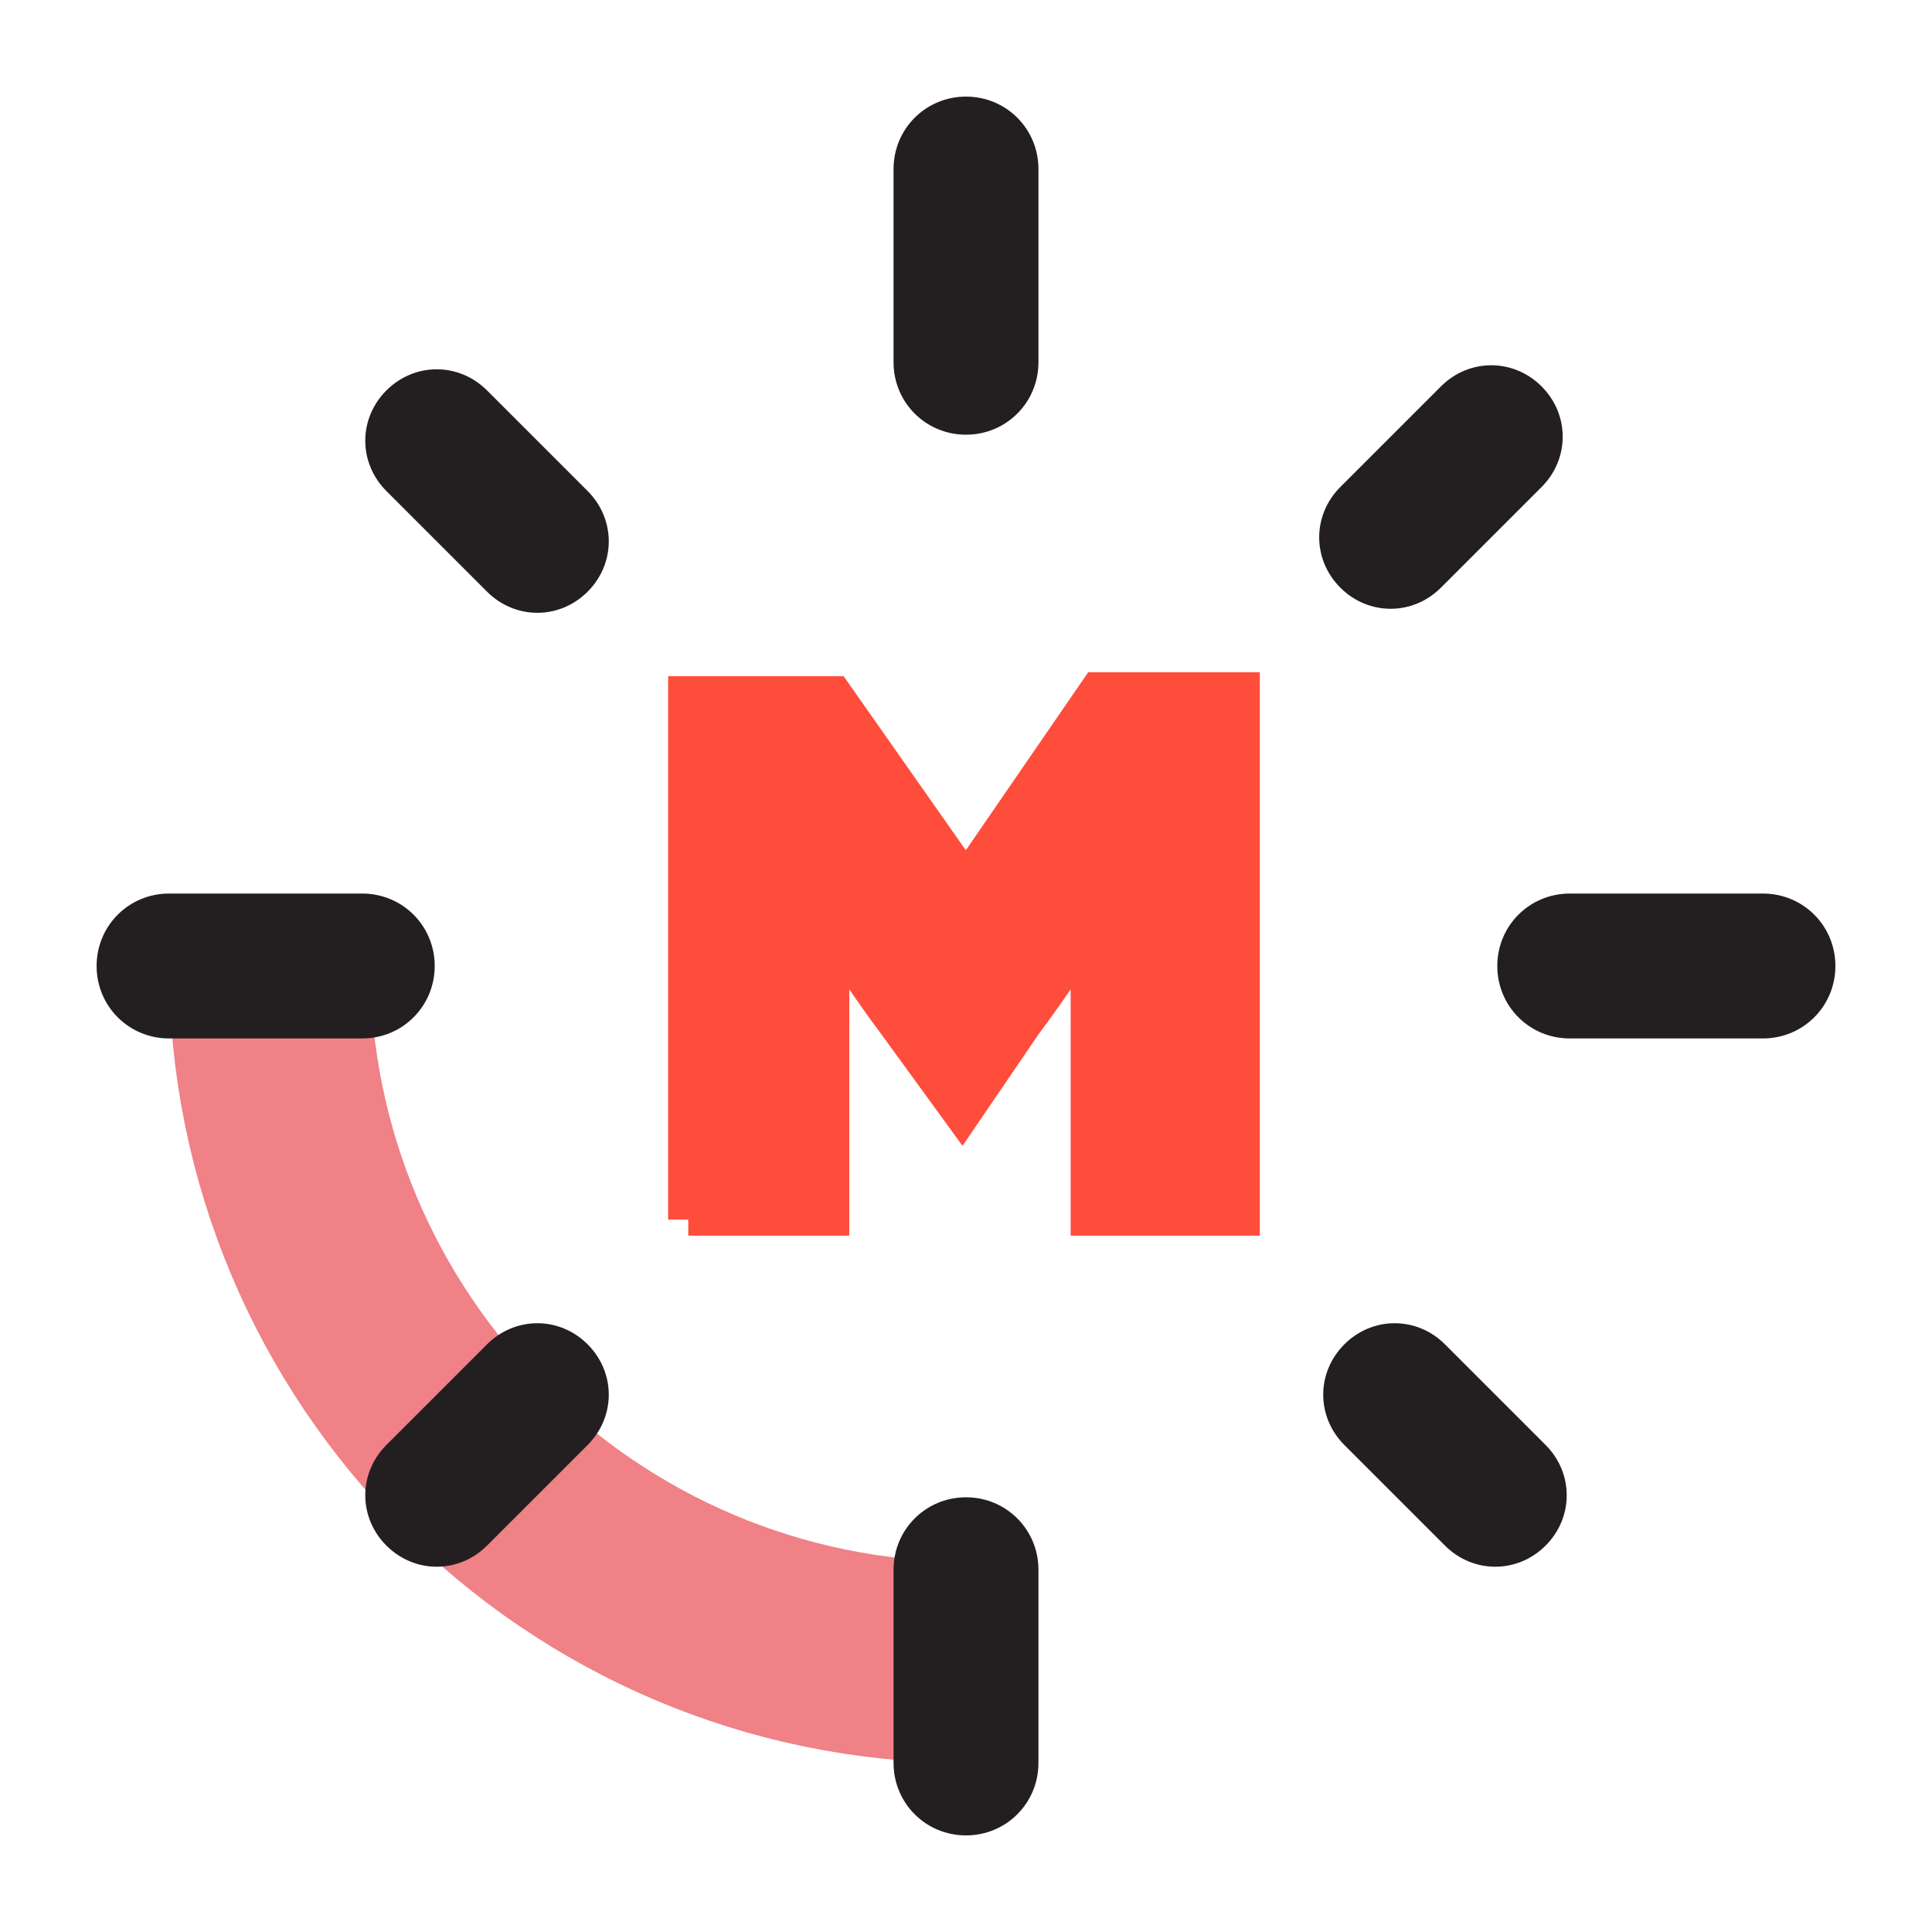
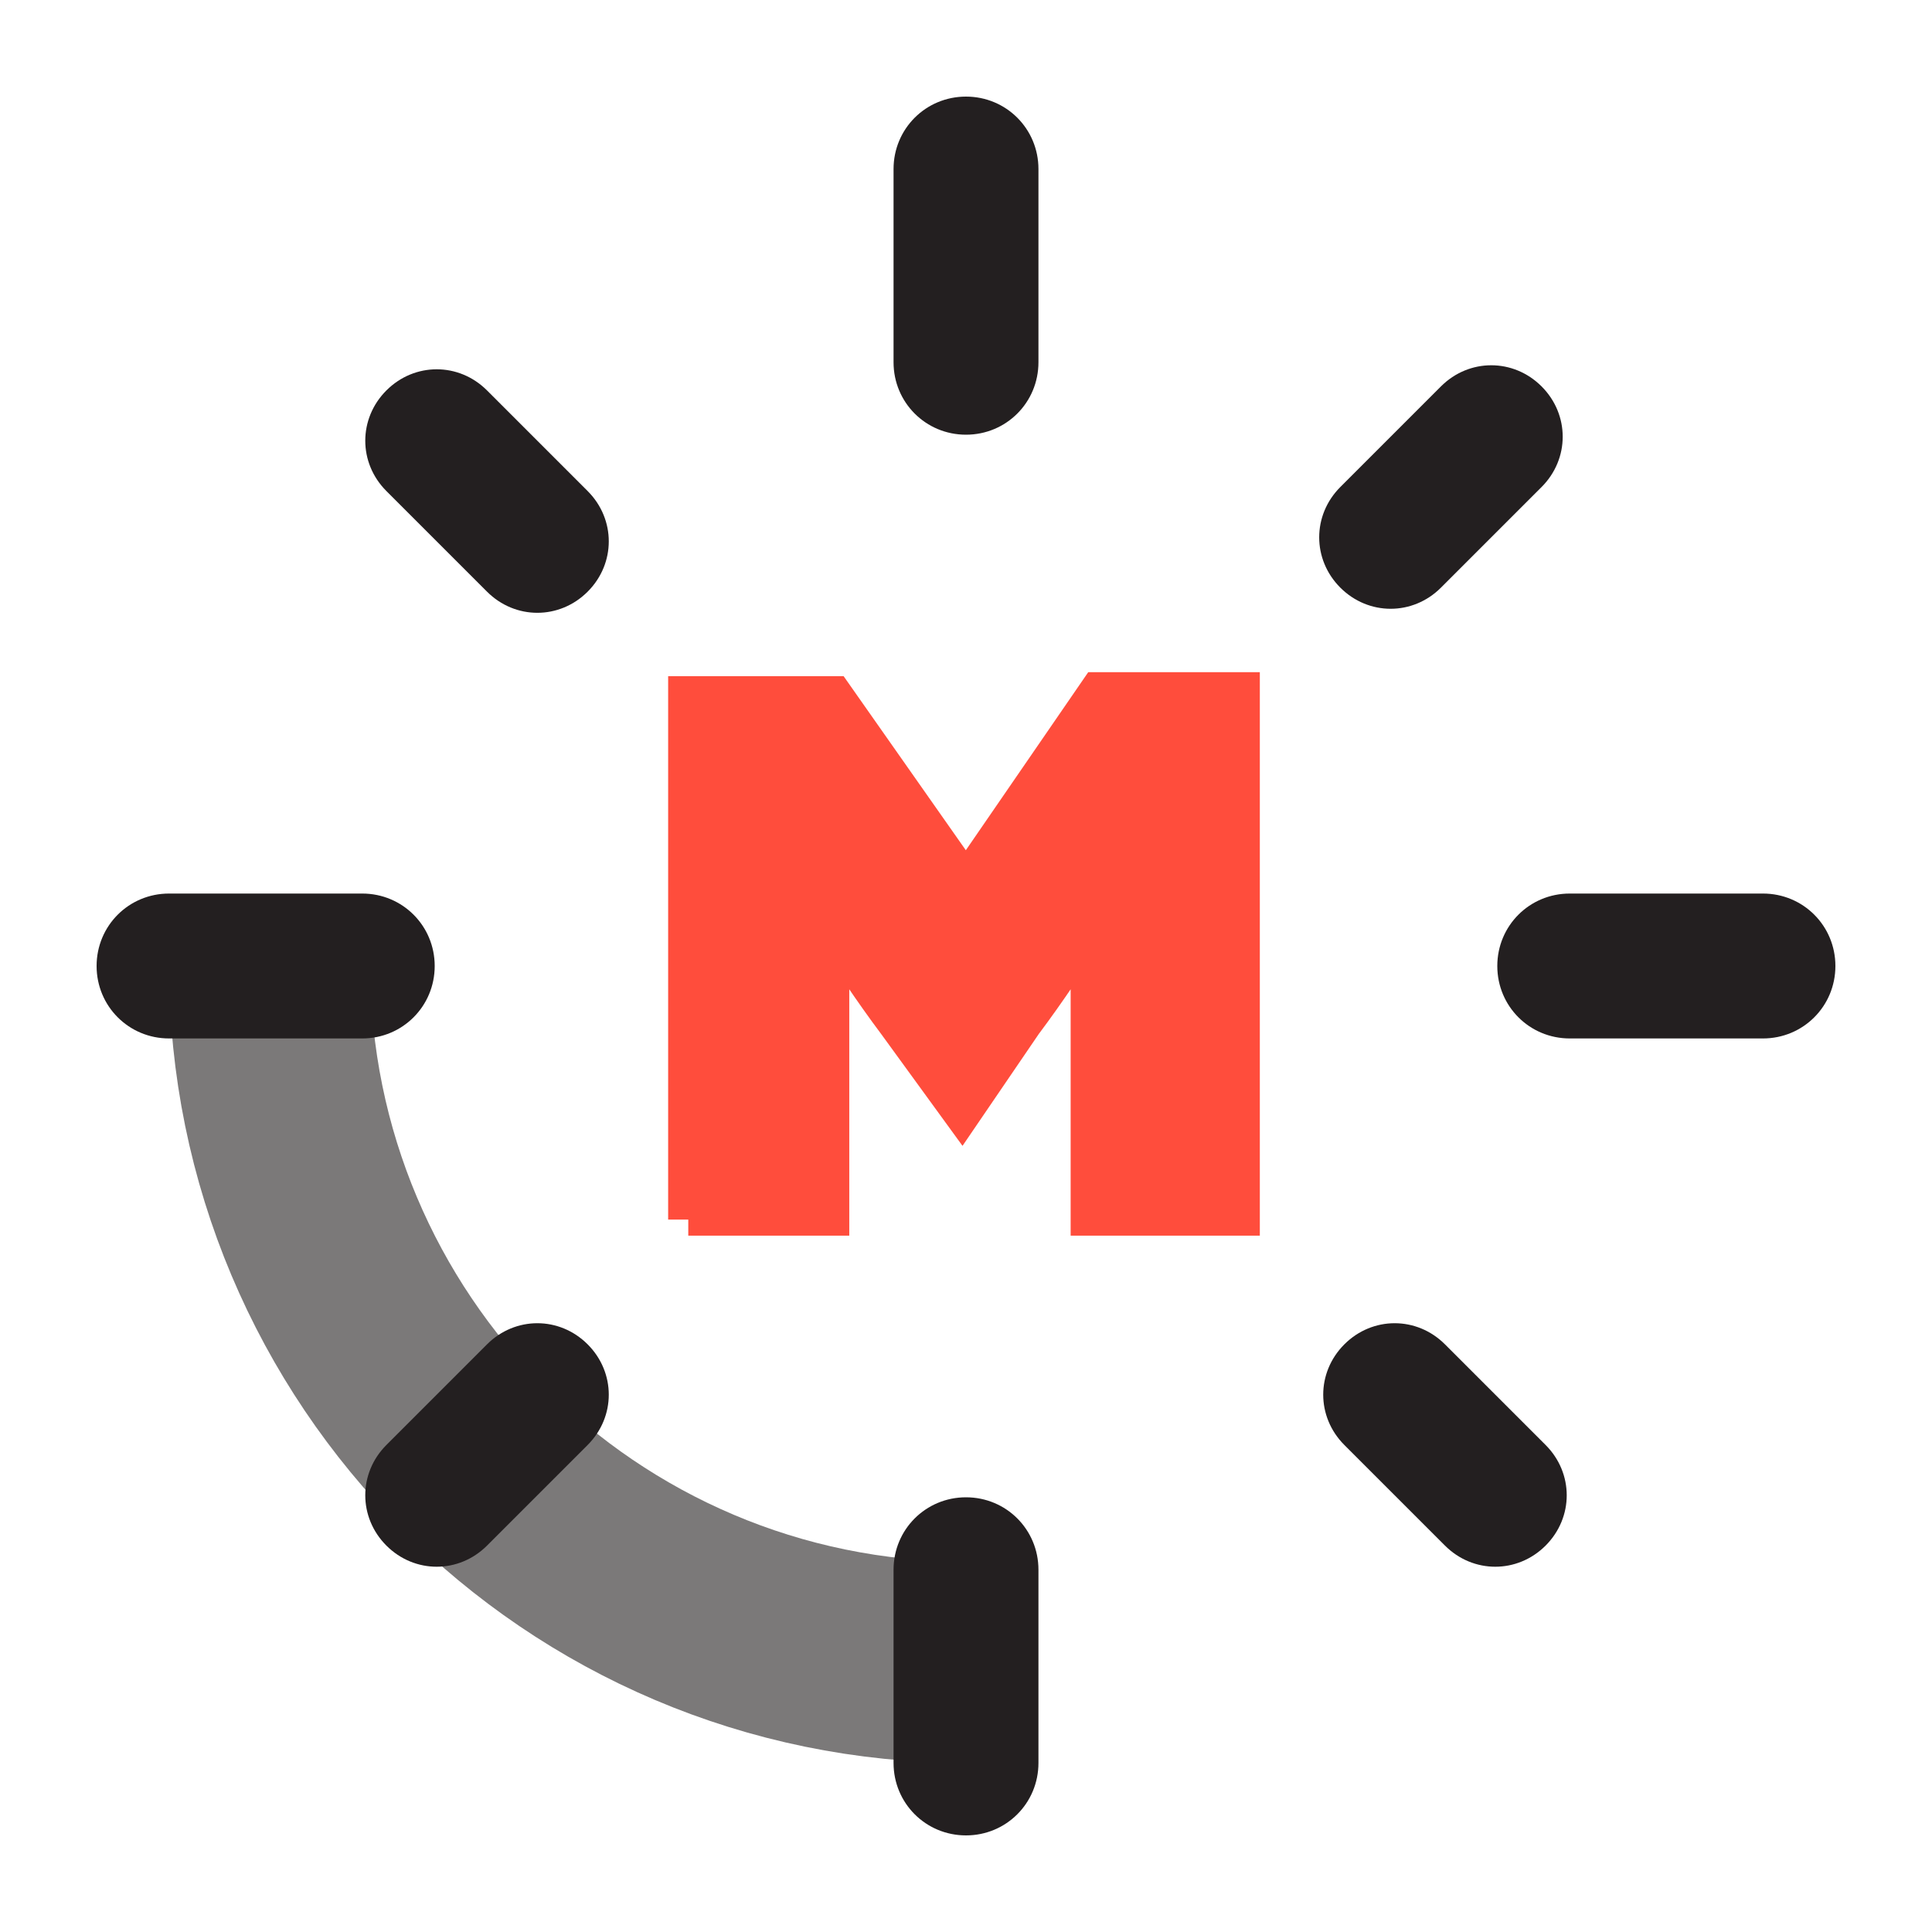
<svg xmlns="http://www.w3.org/2000/svg" version="1.1" id="Layer_1" x="0px" y="0px" viewBox="0 0 48 48" style="enable-background:new 0 0 48 48;" xml:space="preserve">
  <style type="text/css">
	.st0{fill:none;}
	.st1{fill:#231F20;}
	.st2{
    display:none;
    
    
		fill:none;
    stroke:#40B5E0;
    stroke-width:4;
		stroke-dasharray: 80;
		stroke-dashoffset: 0;
    transform-origin: center;
	}
  @keyframes clock {
    
    100% {
      stroke-dashoffset: 110;
    }
  }


  
  @keyframes spin {
    0% {
-       stroke:#40B5E0;
+ 
      transform: rotate(0deg)
    }
-     10% { stroke:#7292F7; }
-     20% { stroke:#956FDE;}
-     30% { stroke:#EF8187; }
-     40% { stroke:#C392FF; }
-     50% { stroke: #EF8187; }
-     60% { stroke: #FF4D3C; }
-     70% { stroke:#FF9F50; }
-     80% { stroke:#FEDA3C; }
-     90% { stroke:#44D19D; }
+     
    100% {
-       stroke:#40B5E0;
+  
      transform: rotate(360deg)
    }
  }

	.st5{
    transform-origin: center;
    animation: spin 60s linear infinite;
    fill:none;
-     stroke:#EF8187;
+     stroke:#231F20;
    stroke-width:5;
    stroke-miterlimit:10;
+     opacity: .6;
  }
  .st3, .st4 {
    display: none;
  }
  .m {
    stroke: #FF4D3C;
    fill: #FF4D3C;
  }
	
	
</style>
  <rect class="st0" width="48" height="48" />
  <g>
    <path class="m" d="M17.1,30.3v-13h3.6L24,22l3.3-4.8h3.5v13h-3.7V26c0-1,0-2.2,0-3.1l0,0c-0.5,0.8-1.1,1.7-1.7,2.5l-1.5,2.2   l-1.6-2.2c-0.6-0.8-1.2-1.7-1.7-2.5l0,0c0,0.9,0,2,0,3.1v4.2H17.1z" />
  </g>
  <path id="animate" class="st2" d="M24,6.7C14.5,6.7,6.7,14.5,6.7,24S14.5,41.3,24,41.3S41.3,33.5,41.3,24S33.5,6.7,24,6.7L24,6.7z" />
  <path id="dinner_1_" class="st3" d="M11.8,36.2c6.8,6.8,17.7,6.8,24.4,0" />
  <path id="lunch_2_" class="st4" d="M36.2,11.8C29.5,5,18.5,5,11.8,11.8l0,0" />
  <path id="breakfast_1_" class="st5" d="M6.7,24c0,9.5,7.7,17.3,17.3,17.3" />
  <g id="blops">
    <path class="st1" d="M9,25.8c1,0,1.8-0.8,1.8-1.8c0-1-0.8-1.8-1.8-1.8H4.2c-1,0-1.8,0.8-1.8,1.8c0,1,0.8,1.8,1.8,1.8H9z" />
    <path class="st1" d="M43.8,25.8c1,0,1.8-0.8,1.8-1.8c0-1-0.8-1.8-1.8-1.8H39c-1,0-1.8,0.8-1.8,1.8c0,1,0.8,1.8,1.8,1.8H43.8z" />
    <path class="st1" d="M22.2,9c0,1,0.8,1.8,1.8,1.8c1,0,1.8-0.8,1.8-1.8V4.2c0-1-0.8-1.8-1.8-1.8c-1,0-1.8,0.8-1.8,1.8V9z" />
    <path class="st1" d="M33.3,12.1c-0.7,0.7-0.7,1.8,0,2.5c0.7,0.7,1.8,0.7,2.5,0l2.5-2.5c0.7-0.7,0.7-1.8,0-2.5   c-0.7-0.7-1.8-0.7-2.5,0L33.3,12.1z" />
    <path class="st1" d="M9.6,35.9c-0.7,0.7-0.7,1.8,0,2.5c0.7,0.7,1.8,0.7,2.5,0l2.5-2.5c0.7-0.7,0.7-1.8,0-2.5   c-0.7-0.7-1.8-0.7-2.5,0L9.6,35.9z" />
    <path class="st1" d="M12.1,14.7c0.7,0.7,1.8,0.7,2.5,0c0.7-0.7,0.7-1.8,0-2.5l-2.5-2.5c-0.7-0.7-1.8-0.7-2.5,0   c-0.7,0.7-0.7,1.8,0,2.5L12.1,14.7z" />
    <path class="st1" d="M35.9,38.4c0.7,0.7,1.8,0.7,2.5,0c0.7-0.7,0.7-1.8,0-2.5l-2.5-2.5c-0.7-0.7-1.8-0.7-2.5,0   c-0.7,0.7-0.7,1.8,0,2.5L35.9,38.4z" />
    <path class="st1" d="M22.2,43.8c0,1,0.8,1.8,1.8,1.8c1,0,1.8-0.8,1.8-1.8V39c0-1-0.8-1.8-1.8-1.8c-1,0-1.8,0.8-1.8,1.8V43.8z" />
  </g>
</svg>
